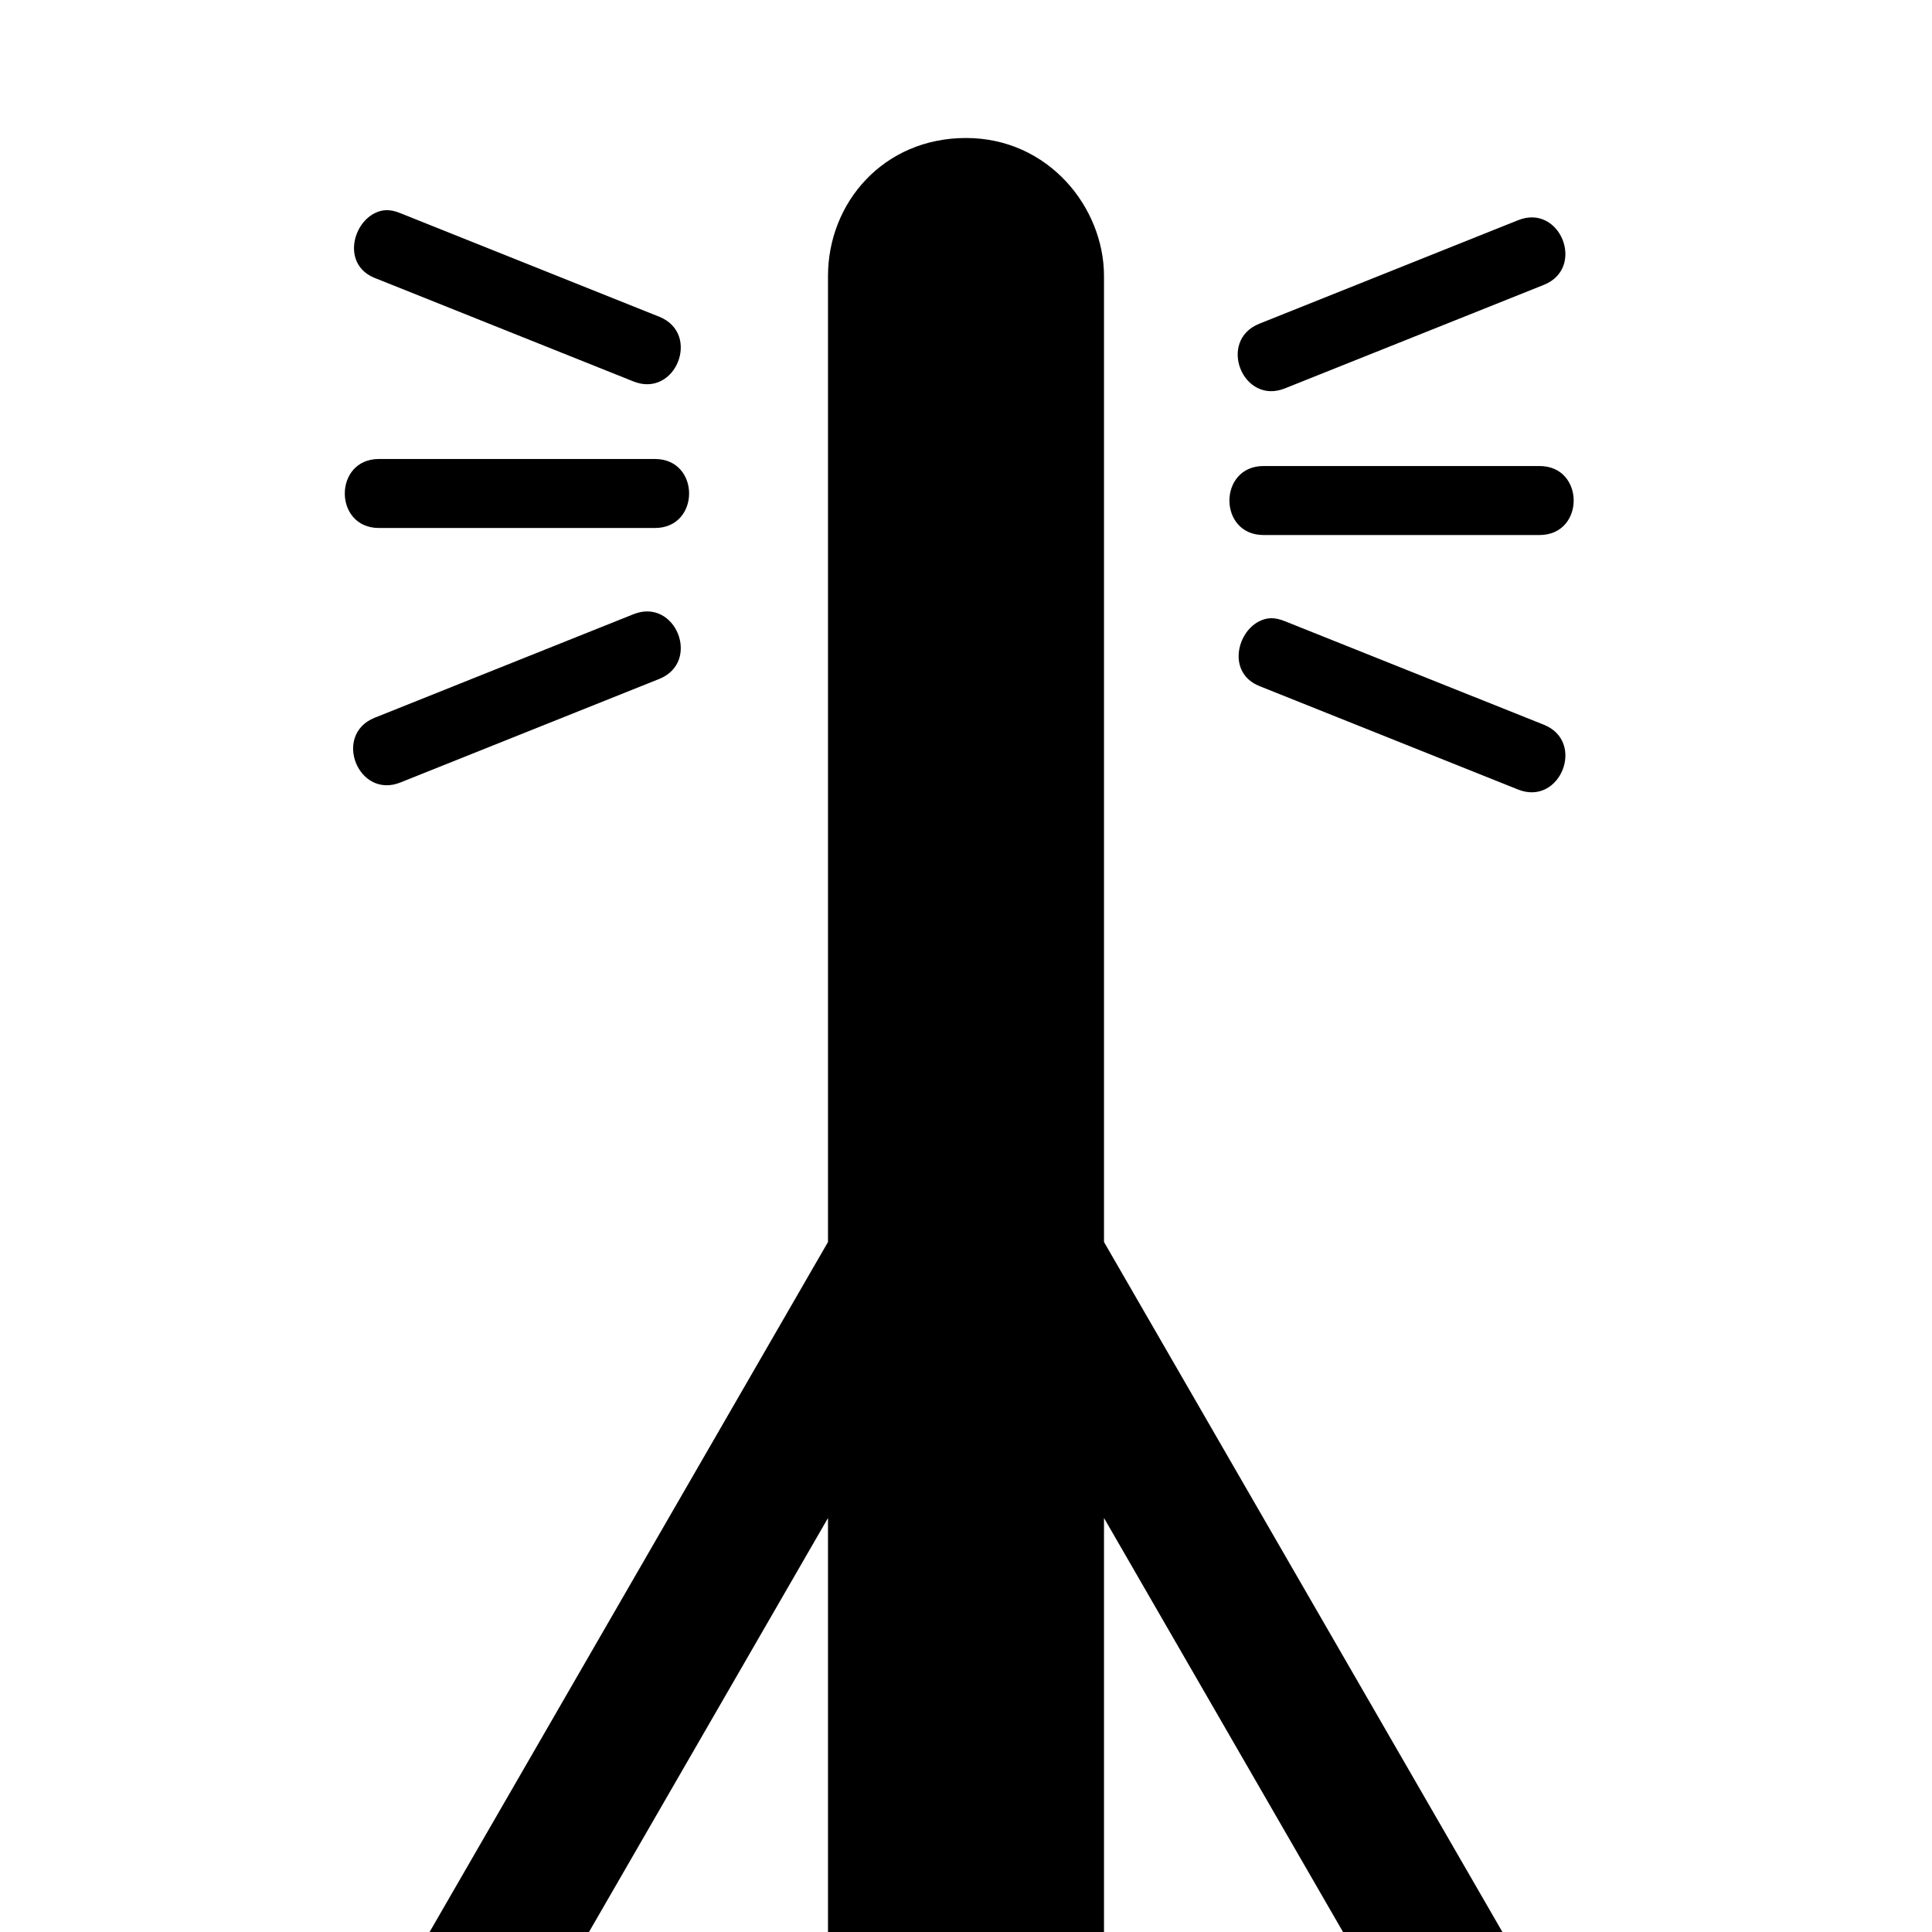
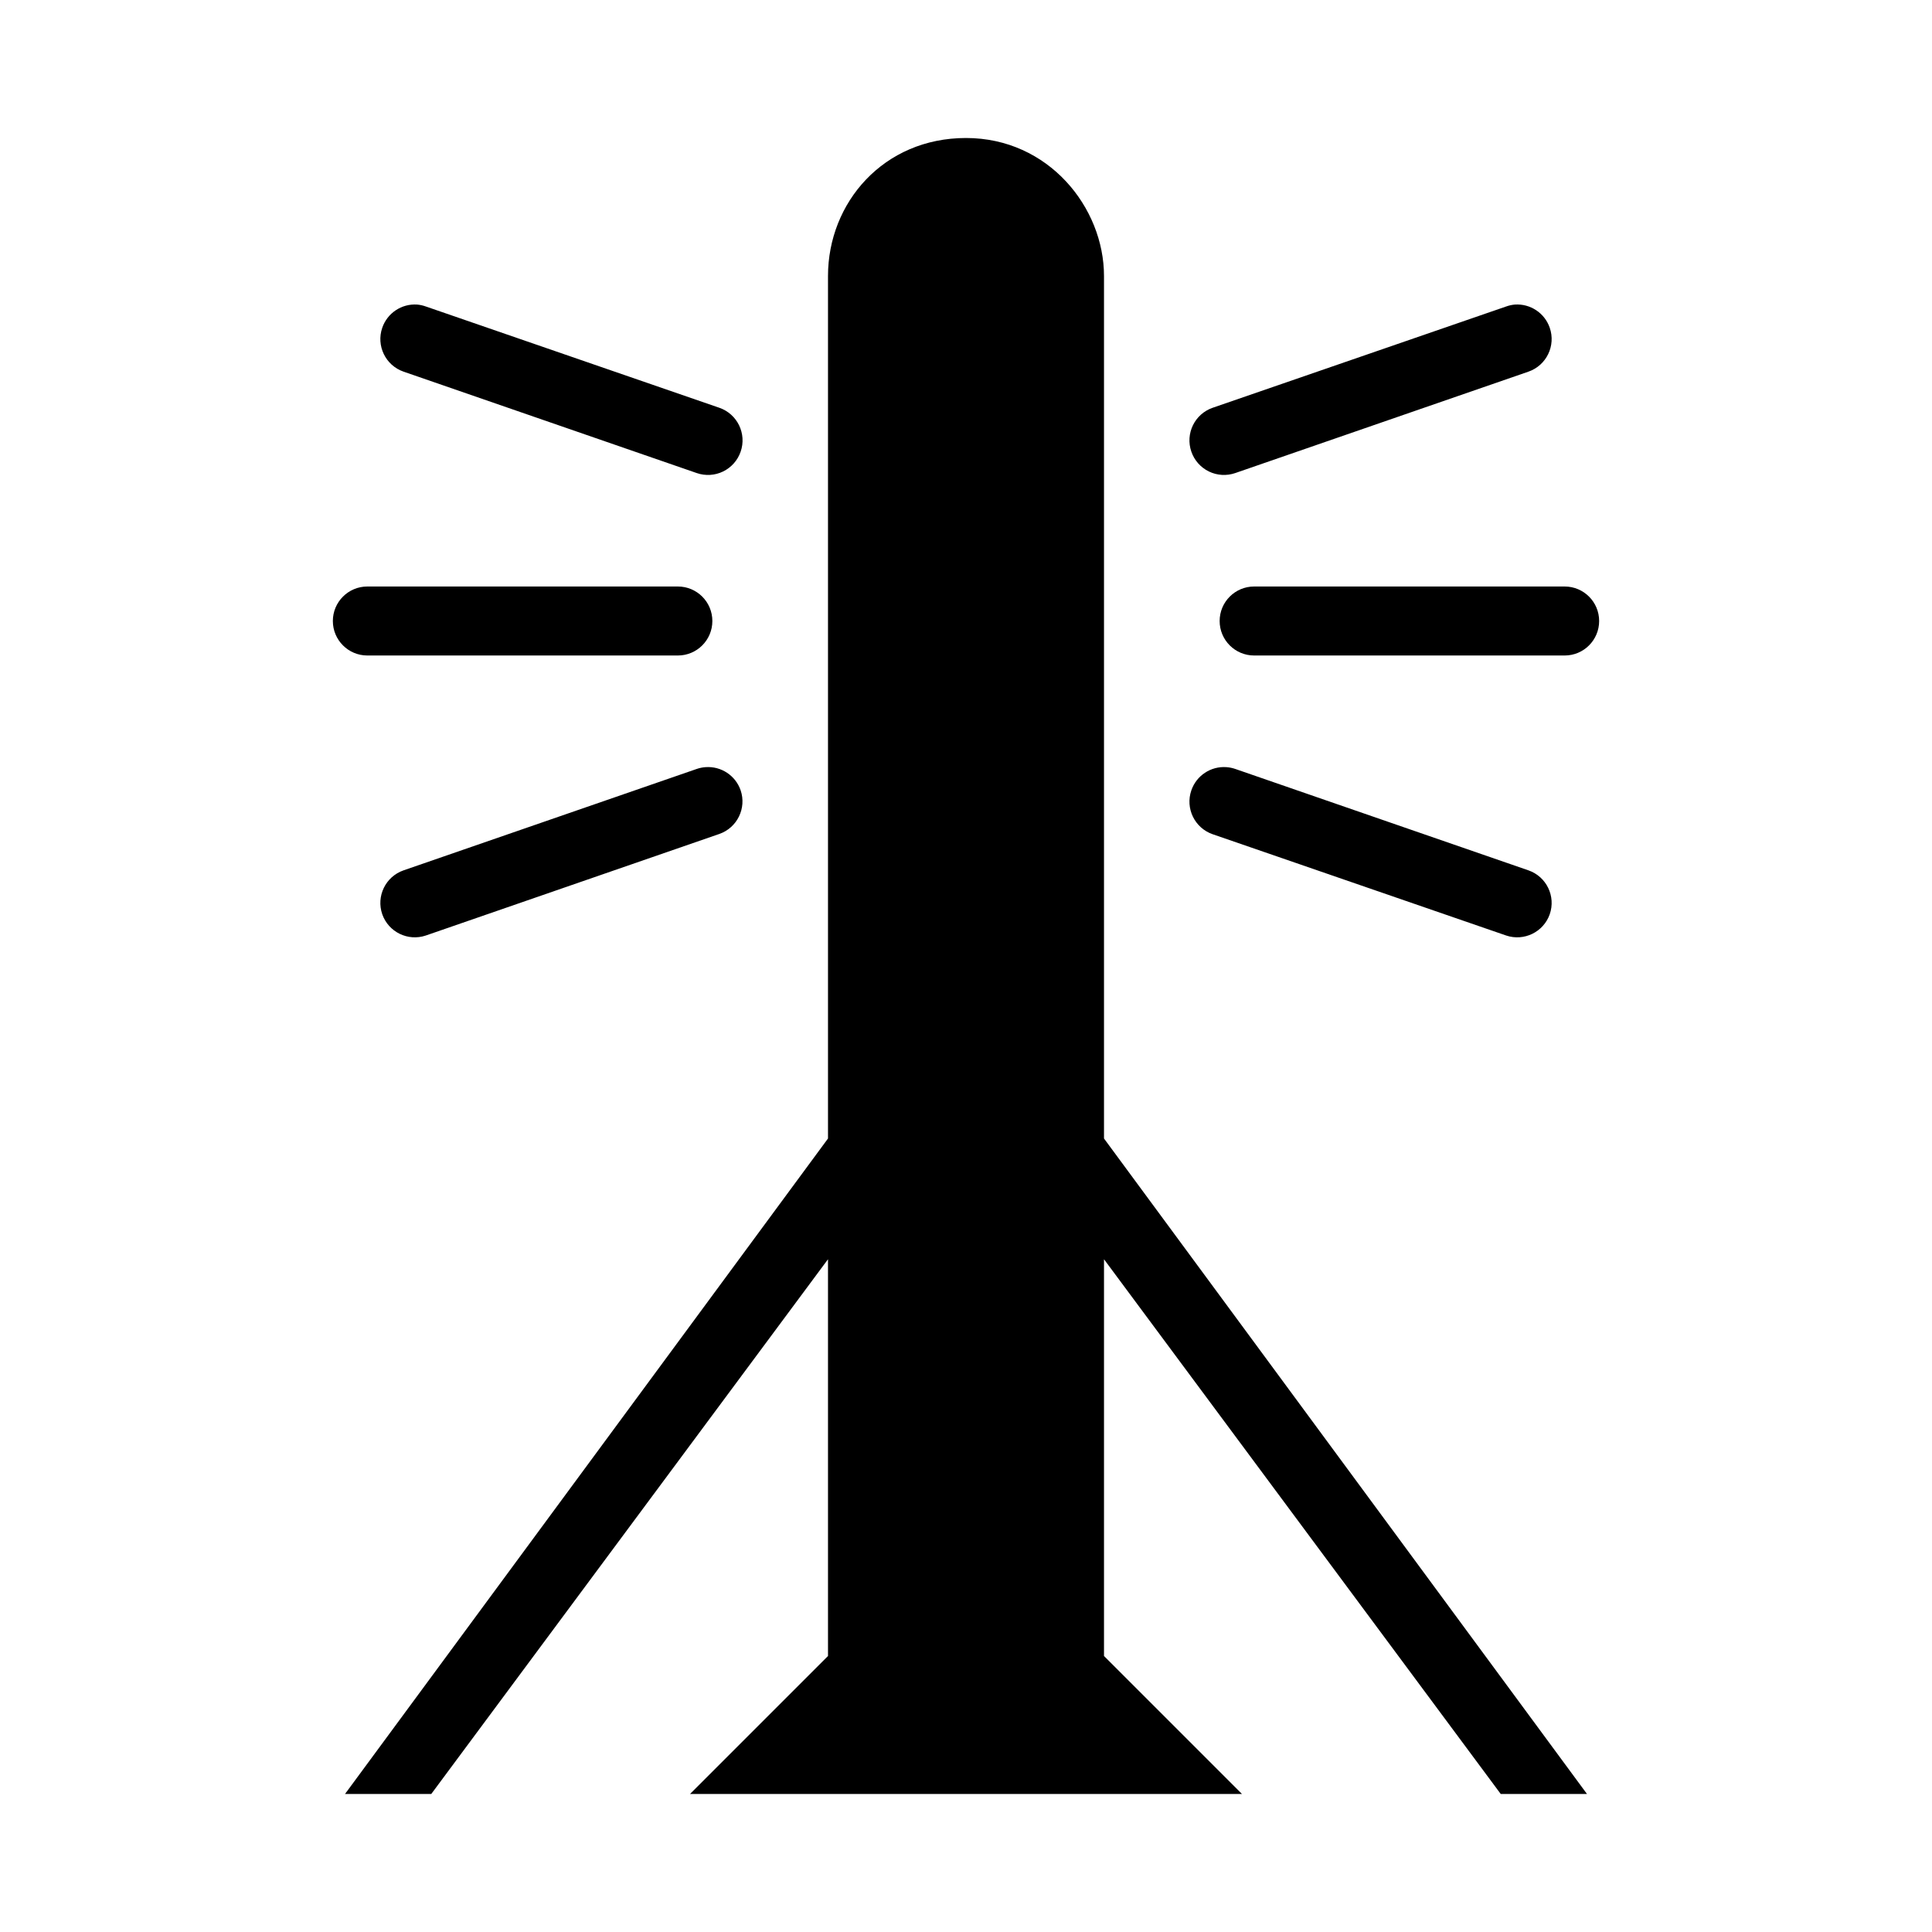
- <svg xmlns="http://www.w3.org/2000/svg" version="1.1" width="14" height="14" viewBox="0 0 14 14" id="svg2">
-   <rect width="14" height="14" x="0" y="0" id="canvas" style="visibility:hidden;fill:none;stroke:none" />
-   <path id="path829" d="M 7 1 C 6.402 1 6 1.469 6 2 L 6 9 L 3.113 14 L 4.268 14 L 6 11 L 6 14 L 8 14 L 8 11 L 9.732 14 L 10.887 14 L 8 9 L 8 2 C 8 1.504 7.598 1 7 1 z M 2.715 1.545 C 2.548 1.629 2.485 1.921 2.715 2.014 L 4.59 2.764 C 4.896 2.887 5.083 2.418 4.777 2.295 L 2.902 1.545 C 2.826 1.514 2.771 1.517 2.715 1.545 z M 11 1.596 L 9.125 2.346 C 8.819 2.469 9.006 2.938 9.312 2.814 L 11.188 2.064 C 11.493 1.941 11.306 1.472 11 1.596 z M 2.746 3.326 C 2.416 3.326 2.416 3.826 2.746 3.826 L 4.746 3.826 C 5.076 3.826 5.076 3.326 4.746 3.326 L 2.746 3.326 z M 9.156 3.377 C 8.827 3.377 8.826 3.877 9.156 3.877 L 11.156 3.877 C 11.486 3.877 11.486 3.377 11.156 3.377 L 9.156 3.377 z M 4.59 4.451 L 2.715 5.201 C 2.409 5.324 2.596 5.793 2.902 5.67 L 4.777 4.92 C 5.083 4.797 4.896 4.328 4.59 4.451 z M 9.125 4.502 C 8.958 4.586 8.896 4.878 9.125 4.971 L 11 5.721 C 11.306 5.844 11.493 5.375 11.188 5.252 L 9.312 4.502 C 9.236 4.471 9.181 4.474 9.125 4.502 z " style="fill:#000000" />
+ <svg xmlns="http://www.w3.org/2000/svg" version="1.1" width="14" height="14" viewBox="0 0 14 14" id="svg4138">
+   <defs id="defs1" />
+   <rect width="14" height="14" x="0" y="0" id="canvas" style="fill:none;stroke:none;visibility:hidden" />
+   <path id="path1-6-0-9" style="fill:#000000" d="M 7 1 C 6.402 1 6 1.469 6 2 L 6 8.25 L 2.5 13 L 3.125 13 L 6 9.125 L 6 12 L 5 13 L 6 13 L 8 13 L 9 13 L 8 12 L 8 9.125 L 10.875 13 L 11.5 13 L 8 8.25 L 8 2 C 8 1.504 7.598 1 7 1 z M 3.023 2.207 A 0.25 0.25 0 0 0 2.77 2.375 A 0.25 0.25 0 0 0 2.924 2.693 L 5.049 3.428 A 0.25 0.25 0 0 0 5.367 3.273 A 0.25 0.25 0 0 0 5.213 2.955 L 3.086 2.221 A 0.25 0.25 0 0 0 3.023 2.207 z M 10.977 2.207 A 0.25 0.25 0 0 0 10.914 2.221 L 8.787 2.955 A 0.25 0.25 0 0 0 8.633 3.273 A 0.25 0.25 0 0 0 8.951 3.428 L 11.076 2.693 A 0.25 0.25 0 0 0 11.23 2.375 A 0.25 0.25 0 0 0 10.977 2.207 z M 2.662 4.25 A 0.25 0.25 0 0 0 2.412 4.5 A 0.25 0.25 0 0 0 2.662 4.75 L 4.912 4.75 A 0.25 0.25 0 0 0 5.162 4.5 A 0.25 0.25 0 0 0 4.912 4.25 L 2.662 4.25 z M 9.088 4.25 A 0.25 0.25 0 0 0 8.838 4.5 A 0.25 0.25 0 0 0 9.088 4.75 L 11.338 4.75 A 0.25 0.25 0 0 0 11.588 4.5 A 0.25 0.25 0 0 0 11.338 4.25 L 9.088 4.25 z M 5.113 5.559 A 0.25 0.25 0 0 0 5.049 5.572 L 2.924 6.307 A 0.25 0.25 0 0 0 2.77 6.625 A 0.25 0.25 0 0 0 3.086 6.779 L 5.213 6.043 A 0.25 0.25 0 0 0 5.367 5.727 A 0.25 0.25 0 0 0 5.113 5.559 z M 8.887 5.559 A 0.25 0.25 0 0 0 8.633 5.727 A 0.25 0.25 0 0 0 8.787 6.045 L 10.914 6.779 A 0.25 0.25 0 0 0 11.23 6.625 A 0.25 0.25 0 0 0 11.076 6.307 L 8.951 5.572 A 0.25 0.25 0 0 0 8.887 5.559 z " />
</svg>
